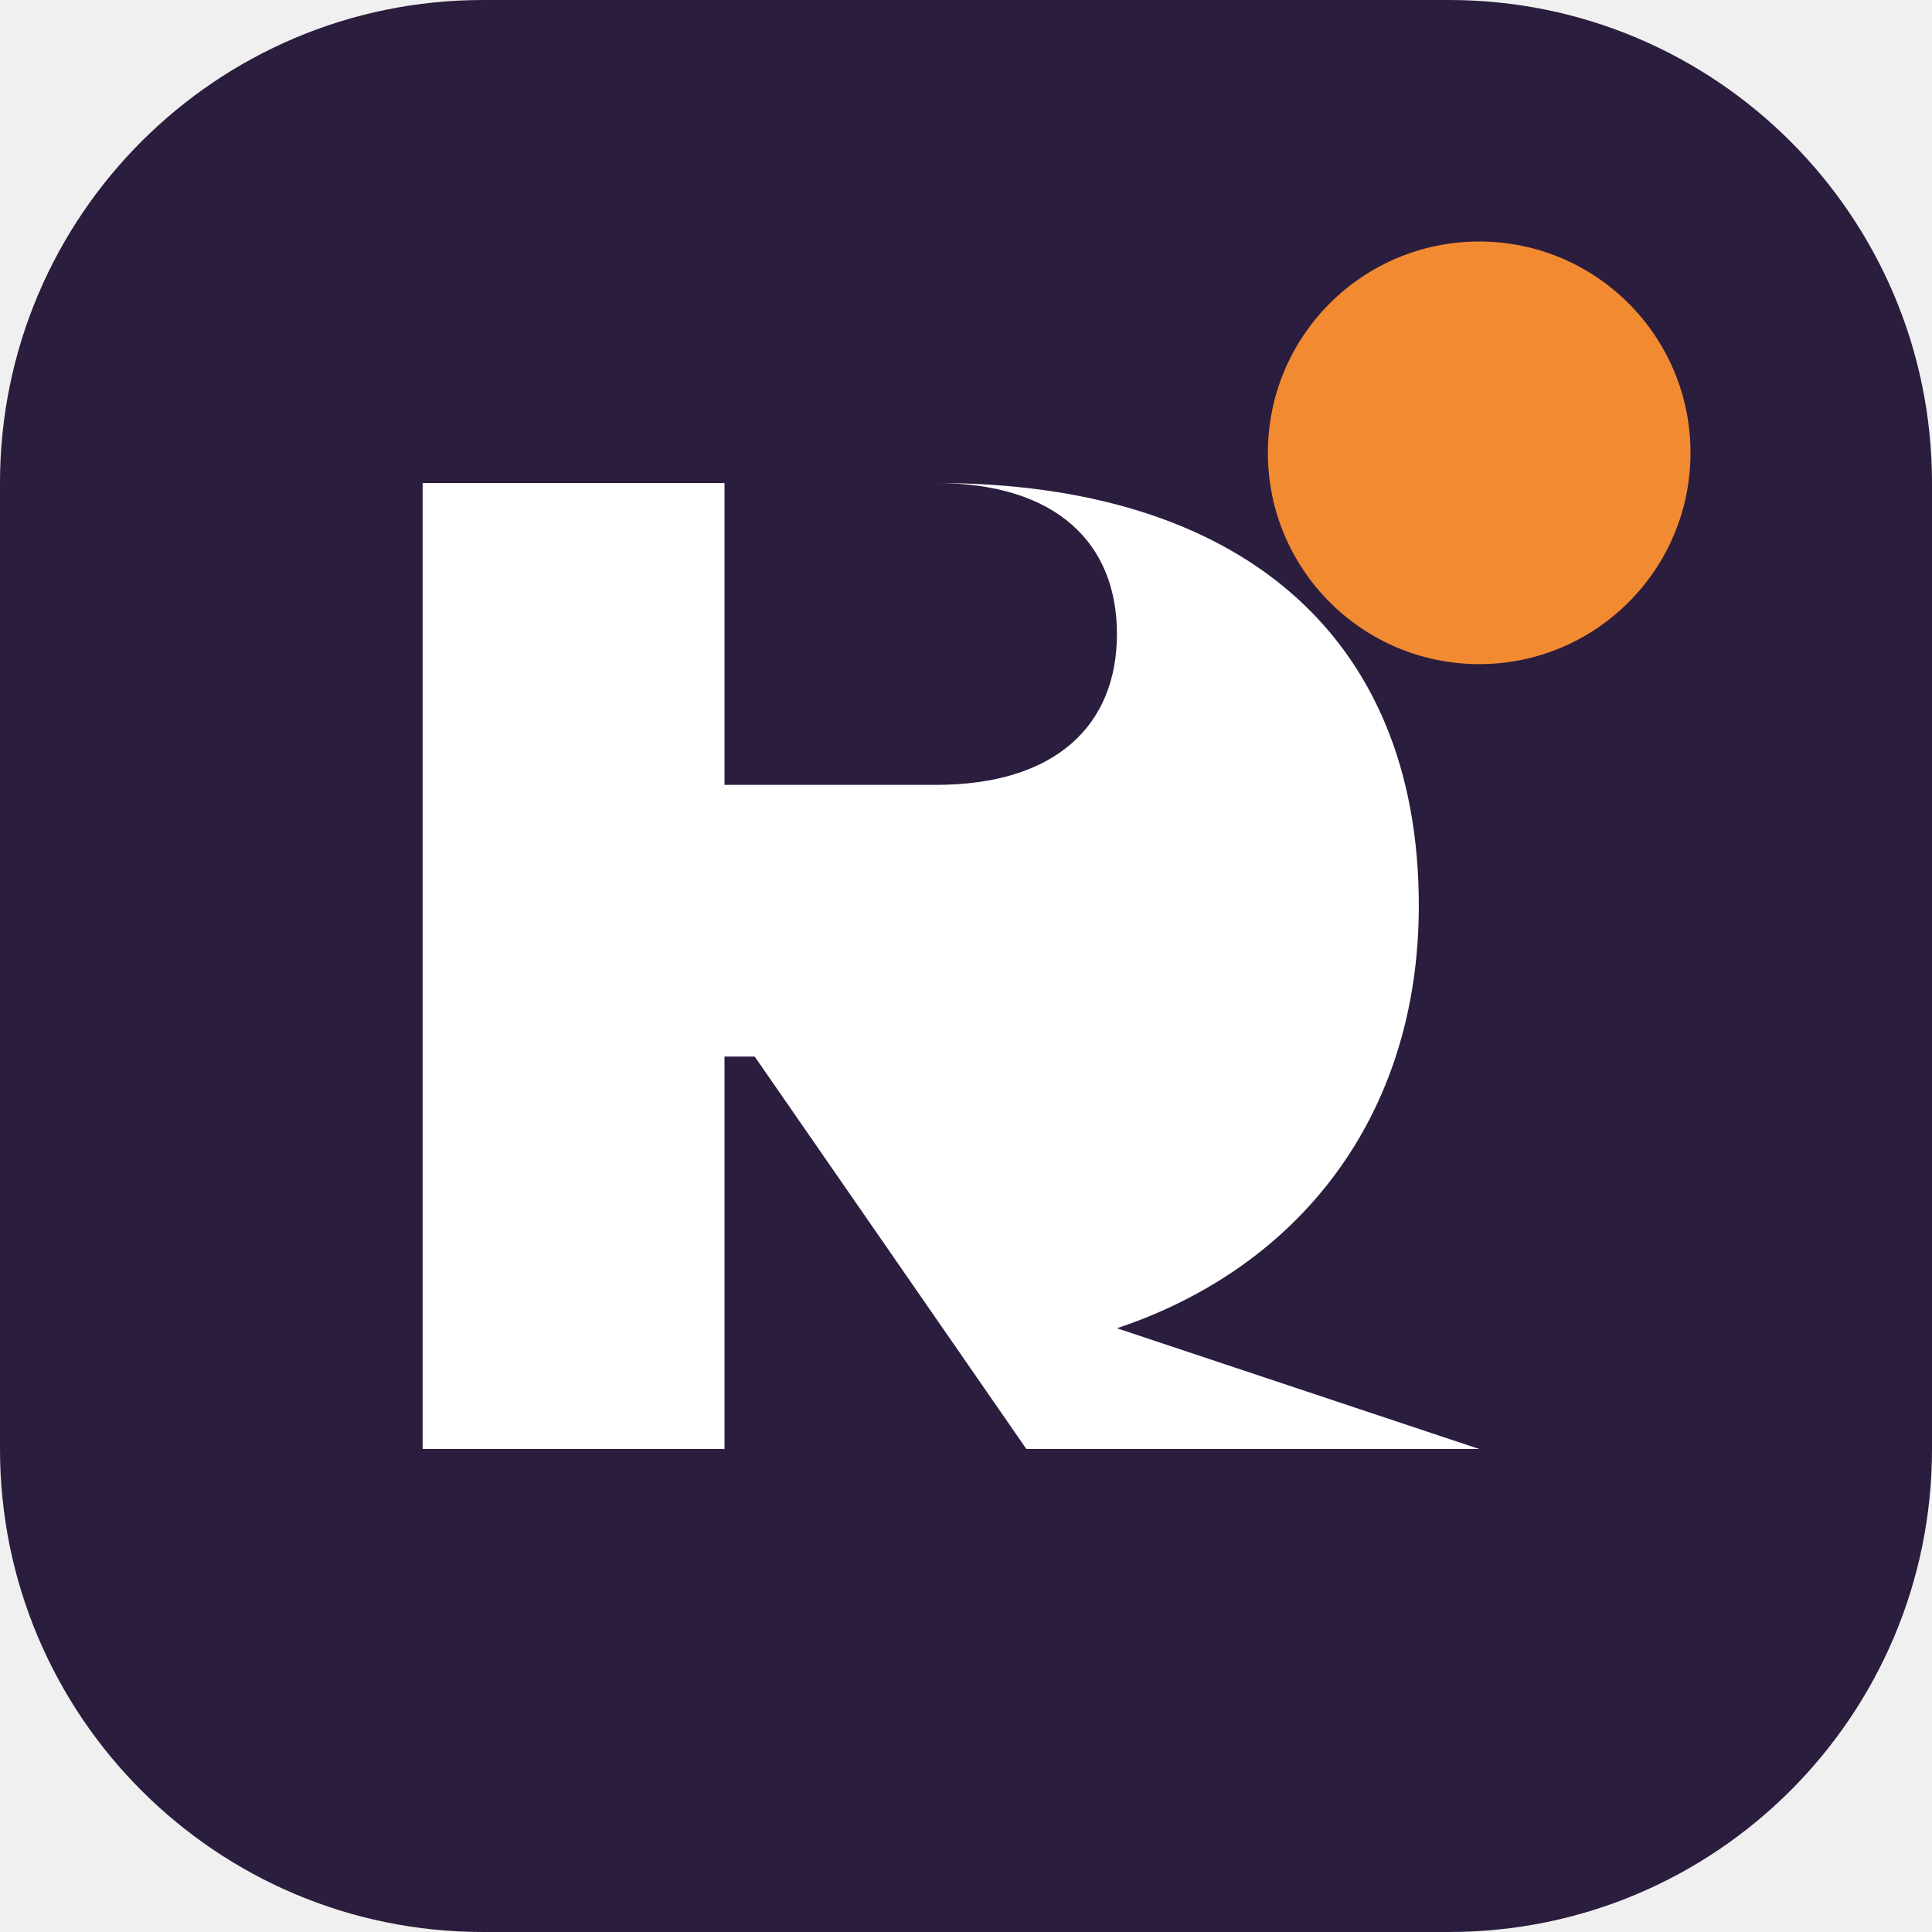
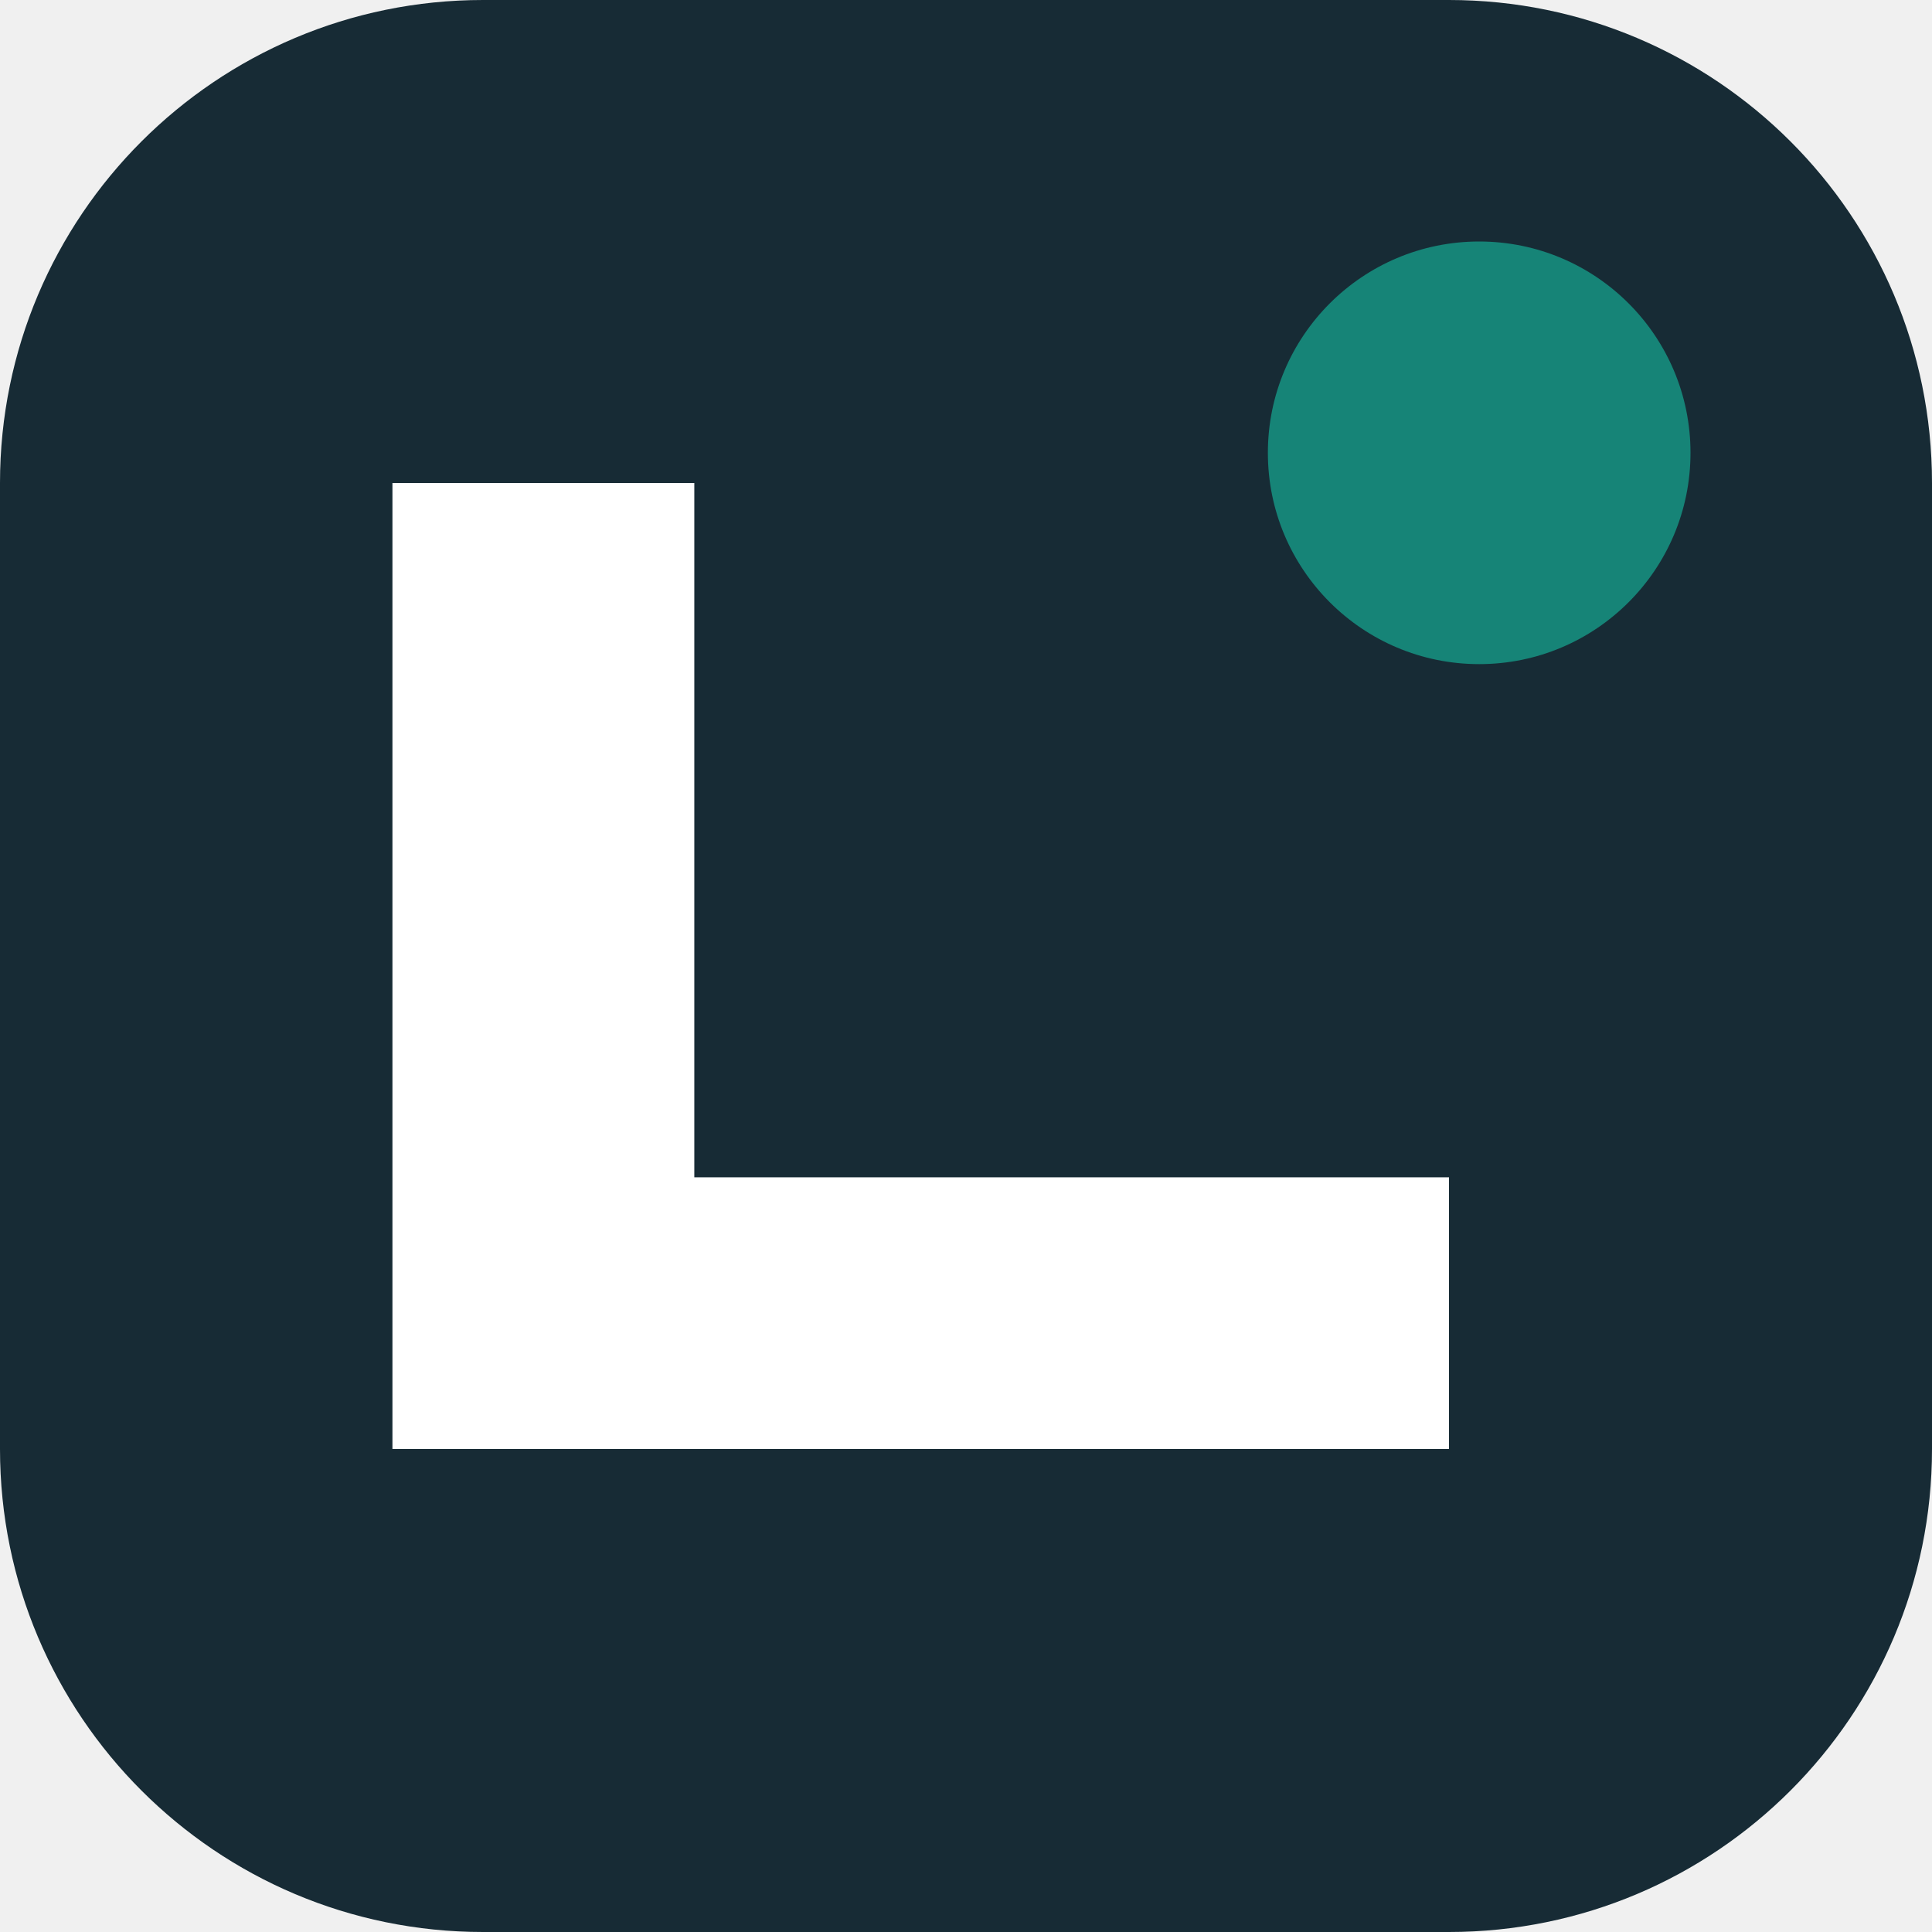
<svg xmlns="http://www.w3.org/2000/svg" viewBox="0 0 64 64">
-   <rect width="64" height="64" rx="16" fill="#2b1d3d" />
-   <path d="M14 48V16h17c10 0 16 5 16 14 0 7-4 12-10 14l12 4H34l-9-13h-1v13zm10-22h7c4 0 6-2 6-5s-2-5-6-5h-7z" fill="#fff" />
-   <circle cx="49" cy="15" r="7" fill="#f28a32" />
+   <rect width="64" height="64" rx="16" fill="#172b35" />
+   <path d="M13 48V16h10v23h25v9z" fill="#fff" />
+   <circle cx="49" cy="15" r="7" fill="#168477" />
</svg>
